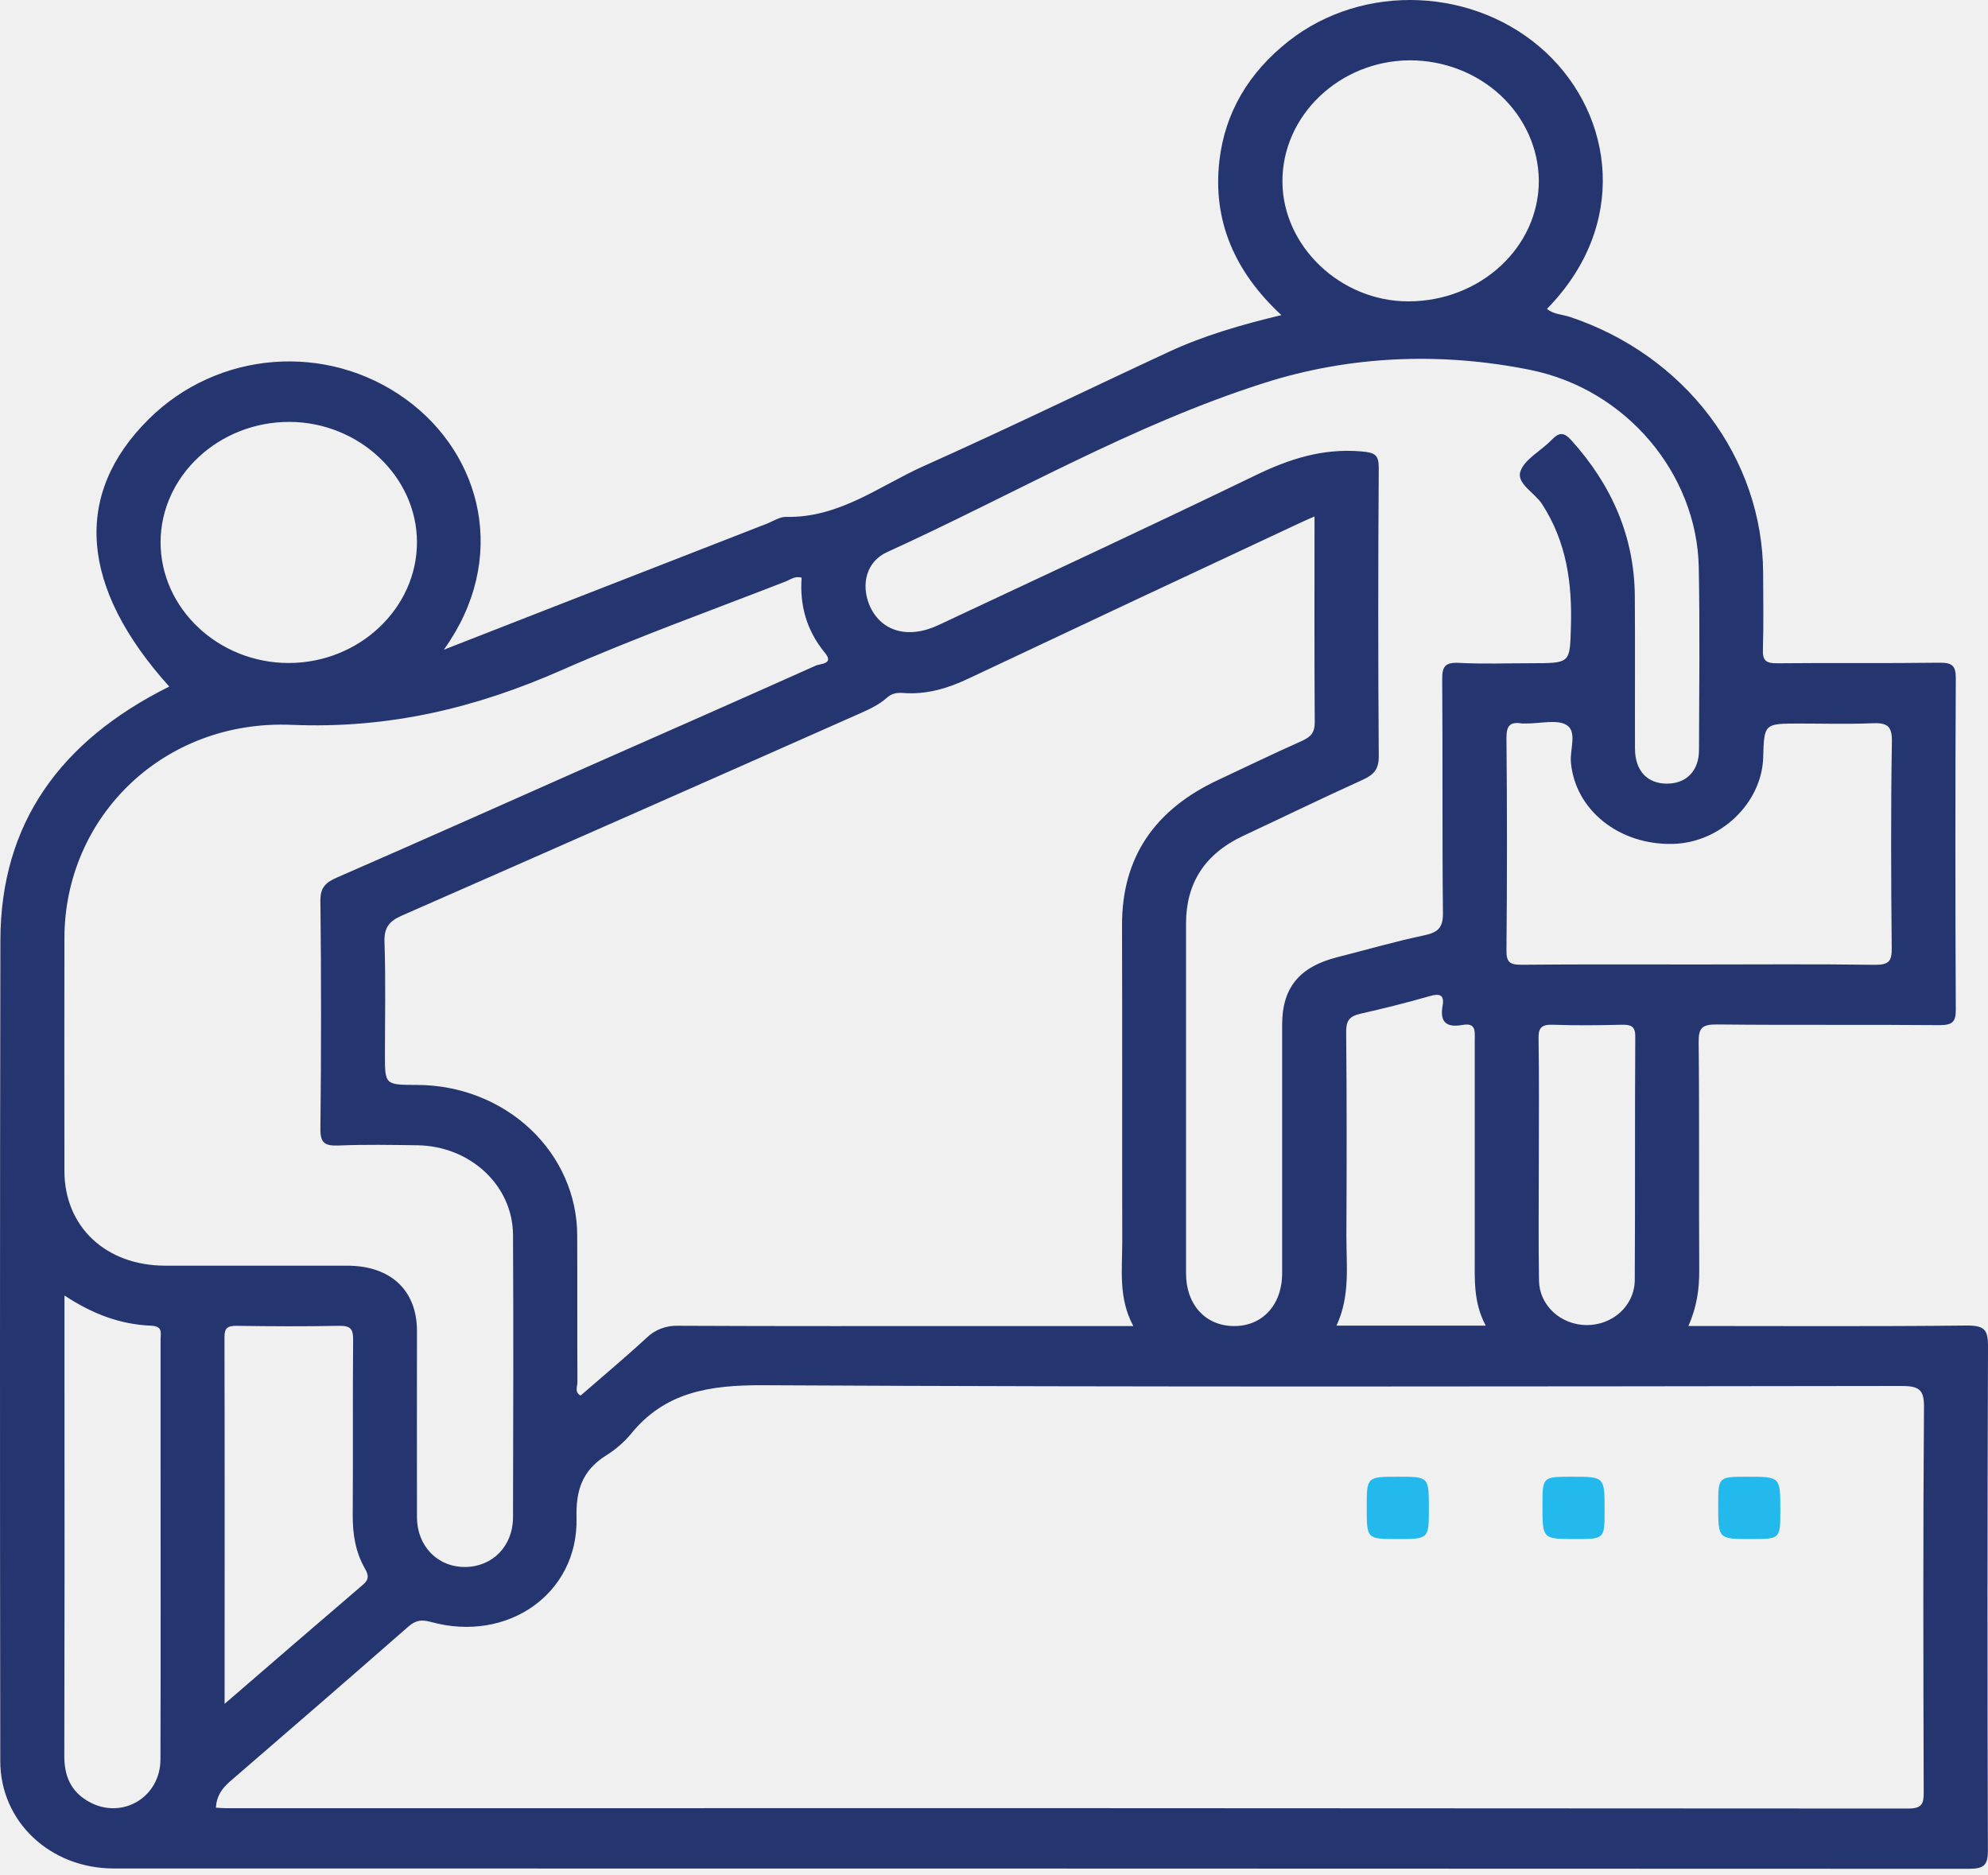
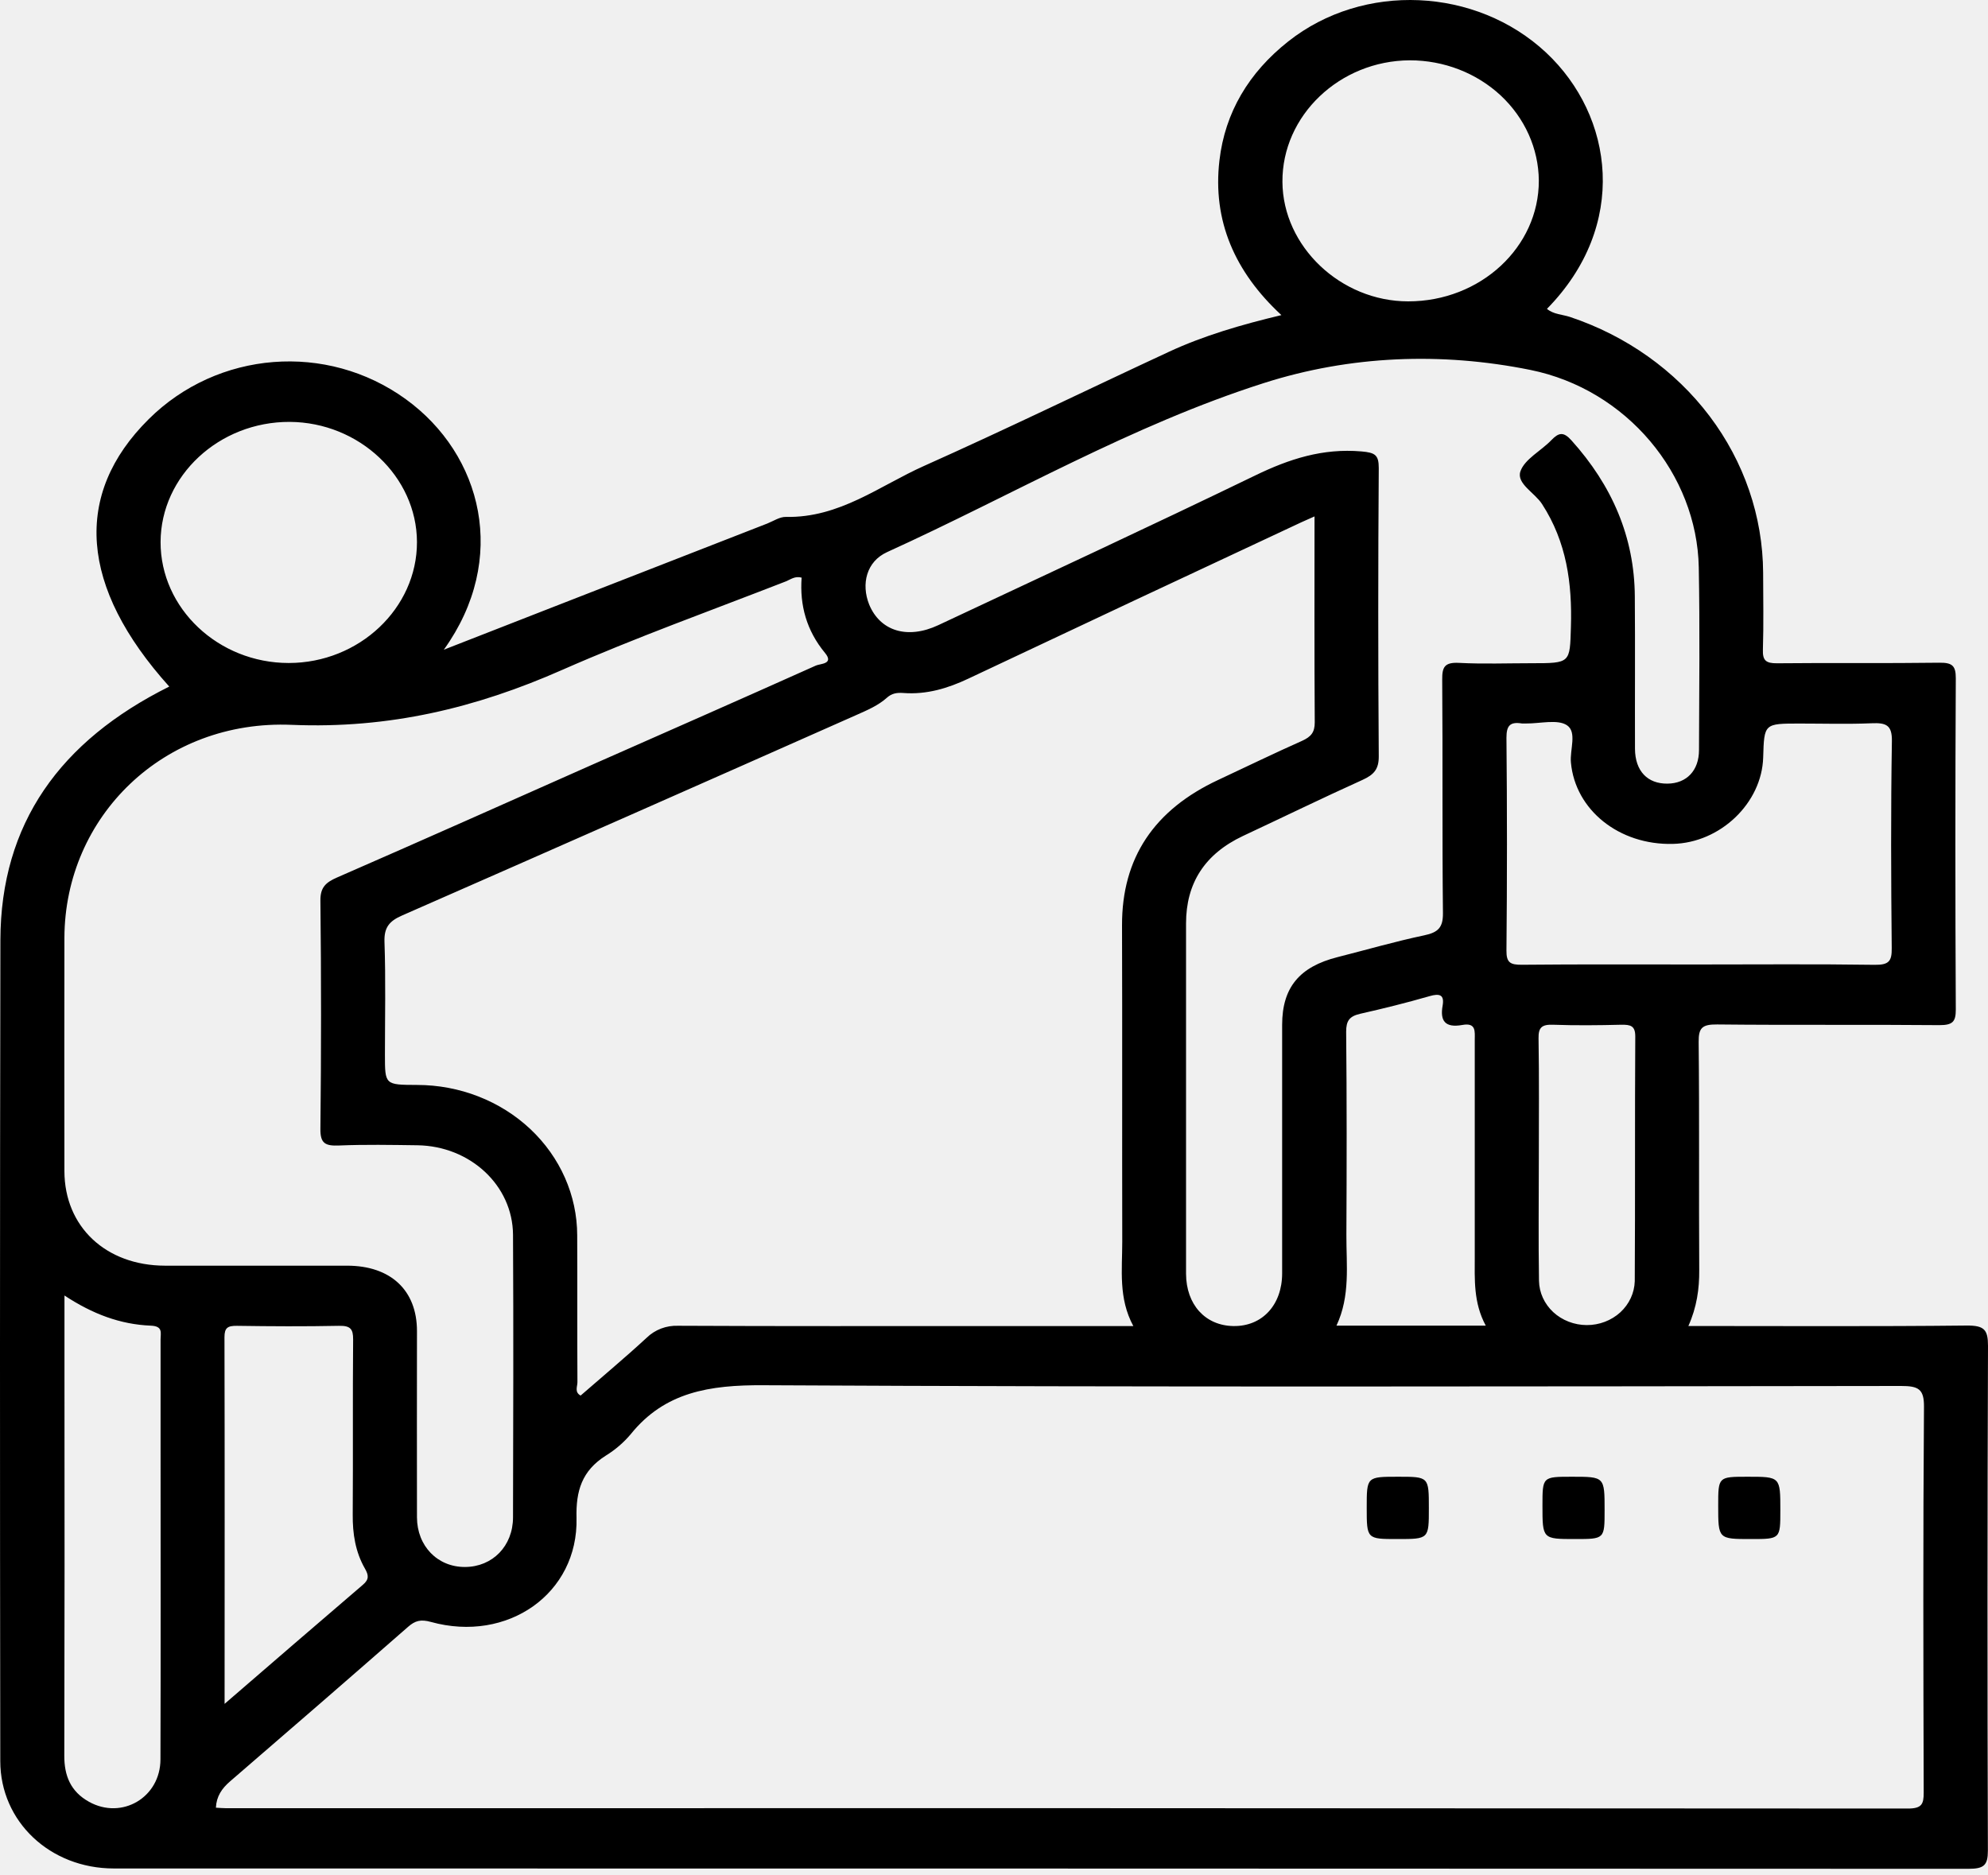
<svg xmlns="http://www.w3.org/2000/svg" width="35" height="33" viewBox="0 0 35 33" fill="none">
-   <path d="M35 23.697C35 23.41 34.935 23.336 34.622 23.338C33.002 23.356 31.38 23.346 29.725 23.346C29.873 23.015 29.919 22.693 29.916 22.358C29.908 21.021 29.92 19.684 29.906 18.345C29.904 18.099 29.965 18.034 30.232 18.037C31.536 18.051 32.841 18.037 34.145 18.049C34.378 18.049 34.433 17.989 34.433 17.776C34.423 15.831 34.423 13.886 34.433 11.941C34.433 11.726 34.376 11.665 34.144 11.668C33.191 11.681 32.239 11.668 31.288 11.678C31.087 11.68 31.031 11.626 31.037 11.439C31.051 10.987 31.042 10.533 31.041 10.08C31.035 9.093 30.706 8.131 30.098 7.326C29.49 6.521 28.633 5.912 27.643 5.581C27.508 5.536 27.353 5.537 27.235 5.438C28.678 3.969 28.412 2.042 27.22 0.926C25.988 -0.225 24.003 -0.317 22.681 0.729C21.986 1.278 21.567 1.98 21.469 2.825C21.345 3.886 21.739 4.789 22.56 5.548C21.853 5.717 21.195 5.908 20.575 6.196C19.139 6.863 17.717 7.556 16.269 8.203C15.484 8.553 14.783 9.12 13.837 9.101C13.73 9.098 13.62 9.172 13.512 9.216L9.696 10.704C9.09 10.94 8.483 11.177 7.814 11.439C8.961 9.842 8.491 8.003 7.144 7.028C5.752 6.02 3.831 6.175 2.618 7.38C1.281 8.705 1.404 10.338 2.98 12.088C1.057 13.045 0.012 14.5 0.007 16.552C-0.002 21.37 -0.002 26.188 0.005 31.006C0.005 32.071 0.881 32.897 2.004 32.897C12.887 32.897 23.771 32.899 34.655 32.903C34.929 32.903 34.998 32.842 34.998 32.581C34.988 29.62 34.989 26.659 35 23.697ZM31.042 13.335C31.059 12.739 31.059 12.739 31.683 12.739C32.106 12.739 32.53 12.752 32.952 12.734C33.209 12.723 33.312 12.768 33.308 13.047C33.288 14.263 33.293 15.479 33.305 16.694C33.308 16.92 33.258 16.991 33.003 16.987C31.969 16.972 30.934 16.981 29.9 16.981C28.865 16.981 27.831 16.976 26.797 16.986C26.587 16.988 26.52 16.947 26.522 16.735C26.534 15.486 26.534 14.238 26.522 12.989C26.522 12.783 26.579 12.702 26.796 12.738C26.819 12.739 26.843 12.739 26.866 12.738C27.112 12.741 27.422 12.659 27.587 12.769C27.768 12.889 27.636 13.199 27.657 13.425C27.733 14.262 28.507 14.881 29.45 14.858C30.288 14.84 31.019 14.138 31.042 13.335ZM27.087 18.279C27.084 18.09 27.145 18.035 27.343 18.042C27.741 18.056 28.143 18.052 28.54 18.042C28.707 18.039 28.791 18.059 28.79 18.25C28.781 19.686 28.79 21.122 28.781 22.557C28.775 22.764 28.684 22.961 28.526 23.106C28.368 23.25 28.156 23.331 27.935 23.33C27.715 23.329 27.503 23.247 27.346 23.102C27.189 22.956 27.099 22.759 27.095 22.551C27.083 21.835 27.092 21.116 27.092 20.398C27.092 19.692 27.099 18.985 27.087 18.279ZM24.822 1.062C25.421 1.062 25.995 1.285 26.421 1.681C26.846 2.078 27.087 2.616 27.092 3.179C27.095 4.351 26.063 5.307 24.792 5.306C23.604 5.306 22.585 4.339 22.578 3.203C22.57 2.035 23.585 1.067 24.822 1.062ZM15.617 9.721C17.823 8.718 19.922 7.487 22.252 6.744C23.771 6.259 25.372 6.196 26.943 6.513C28.642 6.857 29.877 8.352 29.908 9.989C29.928 11.061 29.916 12.133 29.912 13.205C29.912 13.569 29.692 13.794 29.357 13.797C29.005 13.801 28.788 13.575 28.785 13.186C28.782 12.29 28.789 11.394 28.782 10.5C28.775 9.455 28.381 8.547 27.666 7.753C27.528 7.599 27.444 7.613 27.313 7.749C27.132 7.938 26.842 8.083 26.768 8.299C26.694 8.514 27.021 8.675 27.149 8.875C27.582 9.543 27.68 10.273 27.657 11.035C27.638 11.676 27.654 11.677 26.96 11.677C26.536 11.677 26.112 11.693 25.69 11.671C25.43 11.657 25.389 11.746 25.391 11.967C25.402 13.337 25.389 14.707 25.404 16.078C25.406 16.326 25.324 16.416 25.074 16.468C24.562 16.576 24.059 16.722 23.55 16.851C22.876 17.021 22.574 17.388 22.573 18.042C22.573 19.5 22.573 20.959 22.573 22.418C22.573 22.977 22.22 23.356 21.714 23.347C21.219 23.339 20.883 22.969 20.881 22.426C20.88 21.387 20.88 20.348 20.881 19.309C20.881 18.292 20.881 17.275 20.881 16.259C20.881 15.553 21.207 15.037 21.884 14.718C22.585 14.39 23.28 14.051 23.986 13.732C24.189 13.64 24.276 13.543 24.274 13.314C24.262 11.624 24.262 9.933 24.274 8.242C24.274 8.011 24.212 7.969 23.97 7.948C23.287 7.889 22.697 8.081 22.099 8.371C20.25 9.266 18.383 10.132 16.521 11.006C15.978 11.261 15.496 11.113 15.302 10.643C15.159 10.283 15.253 9.887 15.617 9.721ZM23.704 21.741C23.71 20.549 23.712 19.357 23.7 18.164C23.7 17.974 23.756 17.893 23.947 17.849C24.355 17.757 24.761 17.656 25.163 17.54C25.353 17.484 25.431 17.518 25.398 17.707C25.351 17.971 25.439 18.101 25.745 18.046C25.992 18.001 25.964 18.162 25.964 18.307C25.964 19.577 25.964 20.846 25.964 22.116C25.964 22.523 25.938 22.933 26.158 23.34H23.529C23.776 22.815 23.702 22.275 23.704 21.741ZM15.616 12.283C15.702 12.206 15.793 12.193 15.903 12.201C16.313 12.232 16.685 12.12 17.049 11.948C19.002 11.026 20.957 10.108 22.914 9.194C22.976 9.165 23.038 9.138 23.143 9.092C23.143 10.334 23.139 11.528 23.147 12.72C23.147 12.891 23.084 12.971 22.925 13.043C22.43 13.263 21.941 13.501 21.449 13.731C20.321 14.257 19.75 15.103 19.754 16.294C19.76 18.151 19.754 20.007 19.758 21.864C19.758 22.356 19.688 22.857 19.953 23.347H17.37C15.56 23.347 13.75 23.351 11.94 23.342C11.837 23.338 11.734 23.355 11.639 23.391C11.543 23.428 11.456 23.483 11.385 23.553C11.008 23.901 10.612 24.231 10.222 24.571C10.111 24.51 10.166 24.412 10.166 24.335C10.161 23.475 10.166 22.611 10.162 21.749C10.161 21.047 9.863 20.373 9.335 19.877C8.806 19.381 8.089 19.102 7.342 19.102C6.777 19.1 6.777 19.1 6.777 18.571C6.777 17.908 6.792 17.246 6.769 16.582C6.761 16.334 6.848 16.218 7.082 16.117C9.75 14.946 12.415 13.77 15.076 12.589C15.267 12.504 15.462 12.422 15.616 12.283ZM2.827 9.542C2.831 8.378 3.856 7.423 5.101 7.428C6.324 7.435 7.337 8.391 7.341 9.542C7.344 10.709 6.323 11.673 5.083 11.673C3.843 11.673 2.824 10.71 2.827 9.542ZM2.827 25.502C2.827 27.326 2.831 29.15 2.825 30.974C2.825 31.647 2.146 32.045 1.567 31.723C1.241 31.542 1.131 31.261 1.132 30.912C1.137 28.691 1.138 26.469 1.135 24.248V22.809C1.63 23.135 2.117 23.318 2.654 23.34C2.873 23.349 2.827 23.467 2.827 23.579C2.828 24.22 2.828 24.861 2.827 25.502H2.827ZM1.134 20.619C1.132 19.249 1.132 17.879 1.134 16.509C1.142 14.377 2.881 12.665 5.14 12.762C6.85 12.833 8.382 12.464 9.899 11.794C11.187 11.227 12.52 10.749 13.836 10.236C13.917 10.204 13.995 10.137 14.113 10.17C14.078 10.656 14.199 11.102 14.525 11.496C14.688 11.693 14.441 11.684 14.367 11.717C13.06 12.303 11.748 12.88 10.437 13.459C8.937 14.125 7.439 14.793 5.935 15.449C5.73 15.538 5.638 15.628 5.641 15.859C5.656 17.196 5.656 18.533 5.641 19.87C5.637 20.13 5.722 20.179 5.973 20.168C6.431 20.149 6.888 20.158 7.348 20.164C8.277 20.177 9.027 20.87 9.032 21.741C9.041 23.398 9.036 25.055 9.032 26.713C9.032 27.221 8.671 27.587 8.187 27.589C7.704 27.591 7.343 27.222 7.341 26.715C7.338 25.622 7.341 24.528 7.341 23.434C7.341 22.717 6.878 22.285 6.113 22.284C5.044 22.284 3.974 22.284 2.905 22.284C1.863 22.282 1.136 21.599 1.134 20.619ZM3.952 23.542C3.952 23.378 4.008 23.341 4.171 23.343C4.77 23.352 5.369 23.355 5.968 23.343C6.171 23.339 6.218 23.4 6.217 23.583C6.208 24.61 6.217 25.636 6.21 26.665C6.207 27.001 6.256 27.323 6.426 27.619C6.49 27.732 6.502 27.807 6.388 27.903C5.591 28.584 4.799 29.27 3.954 29.999C3.955 27.801 3.957 25.671 3.952 23.542V23.542ZM33.868 31.562C33.868 31.764 33.835 31.842 33.589 31.842C23.718 31.835 13.846 31.833 3.975 31.836C3.918 31.836 3.861 31.83 3.801 31.827C3.811 31.627 3.905 31.489 4.051 31.363C5.099 30.46 6.143 29.554 7.184 28.643C7.31 28.532 7.41 28.508 7.585 28.556C8.937 28.931 10.183 28.056 10.15 26.725C10.138 26.253 10.242 25.896 10.666 25.628C10.833 25.525 10.982 25.397 11.106 25.249C11.703 24.509 12.49 24.383 13.444 24.389C20.119 24.424 26.794 24.41 33.468 24.402C33.773 24.402 33.875 24.453 33.873 24.767C33.856 27.032 33.861 29.297 33.868 31.562Z" fill="#24356F" />
-   <path d="M24.616 26C24.062 26 24.062 26 24.062 26.541C24.062 27.097 24.062 27.097 24.602 27.097C25.156 27.097 25.156 27.097 25.156 26.555C25.156 26 25.156 26 24.616 26Z" fill="#24B9EC" />
-   <path d="M27.676 26C27.156 26 27.156 26 27.156 26.507C27.156 27.097 27.156 27.097 27.73 27.097C28.25 27.097 28.25 27.097 28.25 26.59C28.25 26 28.25 26 27.676 26Z" fill="#24B9EC" />
-   <path d="M30.768 26C30.25 26 30.25 26 30.25 26.509C30.25 27.097 30.25 27.097 30.826 27.097C31.344 27.097 31.344 27.097 31.344 26.59C31.344 26 31.344 26 30.768 26Z" fill="#24B9EC" />
+   <g clip-path="url(#clip0_235_2260)">
+     <path d="M35 23.697C35 23.41 34.935 23.336 34.622 23.338C33.002 23.356 31.38 23.346 29.725 23.346C29.873 23.015 29.919 22.693 29.916 22.358C29.908 21.021 29.92 19.684 29.906 18.345C29.904 18.099 29.965 18.034 30.232 18.037C31.536 18.051 32.841 18.037 34.145 18.049C34.378 18.049 34.433 17.989 34.433 17.776C34.423 15.831 34.423 13.886 34.433 11.941C34.433 11.726 34.376 11.665 34.144 11.668C33.191 11.681 32.239 11.668 31.288 11.678C31.087 11.68 31.031 11.626 31.037 11.439C31.051 10.987 31.042 10.533 31.041 10.08C31.035 9.093 30.706 8.131 30.098 7.326C29.49 6.521 28.633 5.912 27.643 5.581C27.508 5.536 27.353 5.537 27.235 5.438C28.678 3.969 28.412 2.042 27.22 0.926C25.988 -0.225 24.003 -0.317 22.681 0.729C21.986 1.278 21.567 1.98 21.469 2.825C21.345 3.886 21.739 4.789 22.56 5.548C21.853 5.717 21.195 5.908 20.575 6.196C19.139 6.863 17.717 7.556 16.269 8.203C15.484 8.553 14.783 9.12 13.837 9.101C13.73 9.098 13.62 9.172 13.512 9.216L9.696 10.704C9.09 10.94 8.483 11.177 7.814 11.439C8.961 9.842 8.491 8.003 7.144 7.028C5.752 6.02 3.831 6.175 2.618 7.38C1.281 8.705 1.404 10.338 2.98 12.088C1.057 13.045 0.012 14.5 0.007 16.552C-0.002 21.37 -0.002 26.188 0.005 31.006C0.005 32.071 0.881 32.897 2.004 32.897C12.887 32.897 23.771 32.899 34.655 32.903C34.929 32.903 34.998 32.842 34.998 32.581C34.988 29.62 34.989 26.659 35 23.697ZM31.042 13.335C31.059 12.739 31.059 12.739 31.683 12.739C32.106 12.739 32.53 12.752 32.952 12.734C33.209 12.723 33.312 12.768 33.308 13.047C33.288 14.263 33.293 15.479 33.305 16.694C33.308 16.92 33.258 16.991 33.003 16.987C31.969 16.972 30.934 16.981 29.9 16.981C28.865 16.981 27.831 16.976 26.797 16.986C26.587 16.988 26.52 16.947 26.522 16.735C26.534 15.486 26.534 14.238 26.522 12.989C26.522 12.783 26.579 12.702 26.796 12.738C26.819 12.739 26.843 12.739 26.866 12.738C27.112 12.741 27.422 12.659 27.587 12.769C27.768 12.889 27.636 13.199 27.657 13.425C27.733 14.262 28.507 14.881 29.45 14.858C30.288 14.84 31.019 14.138 31.042 13.335ZM27.087 18.279C27.084 18.09 27.145 18.035 27.343 18.042C27.741 18.056 28.143 18.052 28.54 18.042C28.707 18.039 28.791 18.059 28.79 18.25C28.781 19.686 28.79 21.122 28.781 22.557C28.775 22.764 28.684 22.961 28.526 23.106C28.368 23.25 28.156 23.331 27.935 23.33C27.715 23.329 27.503 23.247 27.346 23.102C27.189 22.956 27.099 22.759 27.095 22.551C27.083 21.835 27.092 21.116 27.092 20.398C27.092 19.692 27.099 18.985 27.087 18.279ZM24.822 1.062C25.421 1.062 25.995 1.285 26.421 1.681C26.846 2.078 27.087 2.616 27.092 3.179C27.095 4.351 26.063 5.307 24.792 5.306C23.604 5.306 22.585 4.339 22.578 3.203C22.57 2.035 23.585 1.067 24.822 1.062ZM15.617 9.721C17.823 8.718 19.922 7.487 22.252 6.744C23.771 6.259 25.372 6.196 26.943 6.513C28.642 6.857 29.877 8.352 29.908 9.989C29.928 11.061 29.916 12.133 29.912 13.205C29.912 13.569 29.692 13.794 29.357 13.797C29.005 13.801 28.788 13.575 28.785 13.186C28.782 12.29 28.789 11.394 28.782 10.5C28.775 9.455 28.381 8.547 27.666 7.753C27.528 7.599 27.444 7.613 27.313 7.749C27.132 7.938 26.842 8.083 26.768 8.299C26.694 8.514 27.021 8.675 27.149 8.875C27.582 9.543 27.68 10.273 27.657 11.035C27.638 11.676 27.654 11.677 26.96 11.677C26.536 11.677 26.112 11.693 25.69 11.671C25.43 11.657 25.389 11.746 25.391 11.967C25.402 13.337 25.389 14.707 25.404 16.078C25.406 16.326 25.324 16.416 25.074 16.468C24.562 16.576 24.059 16.722 23.55 16.851C22.876 17.021 22.574 17.388 22.573 18.042C22.573 19.5 22.573 20.959 22.573 22.418C22.573 22.977 22.22 23.356 21.714 23.347C21.219 23.339 20.883 22.969 20.881 22.426C20.88 21.387 20.88 20.348 20.881 19.309C20.881 18.292 20.881 17.275 20.881 16.259C20.881 15.553 21.207 15.037 21.884 14.718C22.585 14.39 23.28 14.051 23.986 13.732C24.189 13.64 24.276 13.543 24.274 13.314C24.262 11.624 24.262 9.933 24.274 8.242C24.274 8.011 24.212 7.969 23.97 7.948C23.287 7.889 22.697 8.081 22.099 8.371C20.25 9.266 18.383 10.132 16.521 11.006C15.978 11.261 15.496 11.113 15.302 10.643C15.159 10.283 15.253 9.887 15.617 9.721ZM23.704 21.741C23.71 20.549 23.712 19.357 23.7 18.164C23.7 17.974 23.756 17.893 23.947 17.849C24.355 17.757 24.761 17.656 25.163 17.54C25.353 17.484 25.431 17.518 25.398 17.707C25.351 17.971 25.439 18.101 25.745 18.046C25.992 18.001 25.964 18.162 25.964 18.307C25.964 19.577 25.964 20.846 25.964 22.116C25.964 22.523 25.938 22.933 26.158 23.34H23.529C23.776 22.815 23.702 22.275 23.704 21.741ZM15.616 12.283C15.702 12.206 15.793 12.193 15.903 12.201C16.313 12.232 16.685 12.12 17.049 11.948C19.002 11.026 20.957 10.108 22.914 9.194C22.976 9.165 23.038 9.138 23.143 9.092C23.143 10.334 23.139 11.528 23.147 12.72C23.147 12.891 23.084 12.971 22.925 13.043C22.43 13.263 21.941 13.501 21.449 13.731C20.321 14.257 19.75 15.103 19.754 16.294C19.76 18.151 19.754 20.007 19.758 21.864C19.758 22.356 19.688 22.857 19.953 23.347H17.37C15.56 23.347 13.75 23.351 11.94 23.342C11.837 23.338 11.734 23.355 11.639 23.391C11.543 23.428 11.456 23.483 11.385 23.553C11.008 23.901 10.612 24.231 10.222 24.571C10.111 24.51 10.166 24.412 10.166 24.335C10.161 23.475 10.166 22.611 10.162 21.749C10.161 21.047 9.863 20.373 9.335 19.877C8.806 19.381 8.089 19.102 7.342 19.102C6.777 19.1 6.777 19.1 6.777 18.571C6.777 17.908 6.792 17.246 6.769 16.582C6.761 16.334 6.848 16.218 7.082 16.117C9.75 14.946 12.415 13.77 15.076 12.589C15.267 12.504 15.462 12.422 15.616 12.283ZM2.827 9.542C2.831 8.378 3.856 7.423 5.101 7.428C6.324 7.435 7.337 8.391 7.341 9.542C7.344 10.709 6.323 11.673 5.083 11.673C3.843 11.673 2.824 10.71 2.827 9.542ZM2.827 25.502C2.827 27.326 2.831 29.15 2.825 30.974C2.825 31.647 2.146 32.045 1.567 31.723C1.241 31.542 1.131 31.261 1.132 30.912C1.137 28.691 1.138 26.469 1.135 24.248V22.809C1.63 23.135 2.117 23.318 2.654 23.34C2.873 23.349 2.827 23.467 2.827 23.579C2.828 24.22 2.828 24.861 2.827 25.502H2.827ZM1.134 20.619C1.132 19.249 1.132 17.879 1.134 16.509C1.142 14.377 2.881 12.665 5.14 12.762C6.85 12.833 8.382 12.464 9.899 11.794C11.187 11.227 12.52 10.749 13.836 10.236C13.917 10.204 13.995 10.137 14.113 10.17C14.078 10.656 14.199 11.102 14.525 11.496C14.688 11.693 14.441 11.684 14.367 11.717C13.06 12.303 11.748 12.88 10.437 13.459C8.937 14.125 7.439 14.793 5.935 15.449C5.73 15.538 5.638 15.628 5.641 15.859C5.656 17.196 5.656 18.533 5.641 19.87C5.637 20.13 5.722 20.179 5.973 20.168C6.431 20.149 6.888 20.158 7.348 20.164C8.277 20.177 9.027 20.87 9.032 21.741C9.041 23.398 9.036 25.055 9.032 26.713C9.032 27.221 8.671 27.587 8.187 27.589C7.704 27.591 7.343 27.222 7.341 26.715C7.338 25.622 7.341 24.528 7.341 23.434C7.341 22.717 6.878 22.285 6.113 22.284C5.044 22.284 3.974 22.284 2.905 22.284C1.863 22.282 1.136 21.599 1.134 20.619ZM3.952 23.542C3.952 23.378 4.008 23.341 4.171 23.343C4.77 23.352 5.369 23.355 5.968 23.343C6.171 23.339 6.218 23.4 6.217 23.583C6.208 24.61 6.217 25.636 6.21 26.665C6.207 27.001 6.256 27.323 6.426 27.619C6.49 27.732 6.502 27.807 6.388 27.903C5.591 28.584 4.799 29.27 3.954 29.999C3.955 27.801 3.957 25.671 3.952 23.542ZM33.868 31.562C33.868 31.764 33.835 31.842 33.589 31.842C23.718 31.835 13.846 31.833 3.975 31.836C3.918 31.836 3.861 31.83 3.801 31.827C3.811 31.627 3.905 31.489 4.051 31.363C5.099 30.46 6.143 29.554 7.184 28.643C7.31 28.532 7.41 28.508 7.585 28.556C8.937 28.931 10.183 28.056 10.15 26.725C10.138 26.253 10.242 25.896 10.666 25.628C10.833 25.525 10.982 25.397 11.106 25.249C11.703 24.509 12.49 24.383 13.444 24.389C20.119 24.424 26.794 24.41 33.468 24.402C33.773 24.402 33.875 24.453 33.873 24.767C33.856 27.032 33.861 29.297 33.868 31.562Z" fill="black" />
+     <path d="M24.616 26C24.062 26 24.062 26 24.062 26.541C24.062 27.097 24.062 27.097 24.602 27.097C25.156 27.097 25.156 27.097 25.156 26.555C25.156 26 25.156 26 24.616 26Z" fill="black" />
+     <path d="M27.676 26C27.156 26 27.156 26 27.156 26.507C27.156 27.097 27.156 27.097 27.73 27.097C28.25 27.097 28.25 27.097 28.25 26.59C28.25 26 28.25 26 27.676 26Z" fill="black" />
+     <path d="M30.768 26C30.25 26 30.25 26 30.25 26.509C30.25 27.097 30.25 27.097 30.826 27.097C31.344 27.097 31.344 27.097 31.344 26.59C31.344 26 31.344 26 30.768 26Z" fill="black" />
+   </g>
+   <defs>
+     <clipPath id="clip0_235_2260">
+       <rect width="35" height="33" fill="white" />
+     </clipPath>
+   </defs>
</svg>
